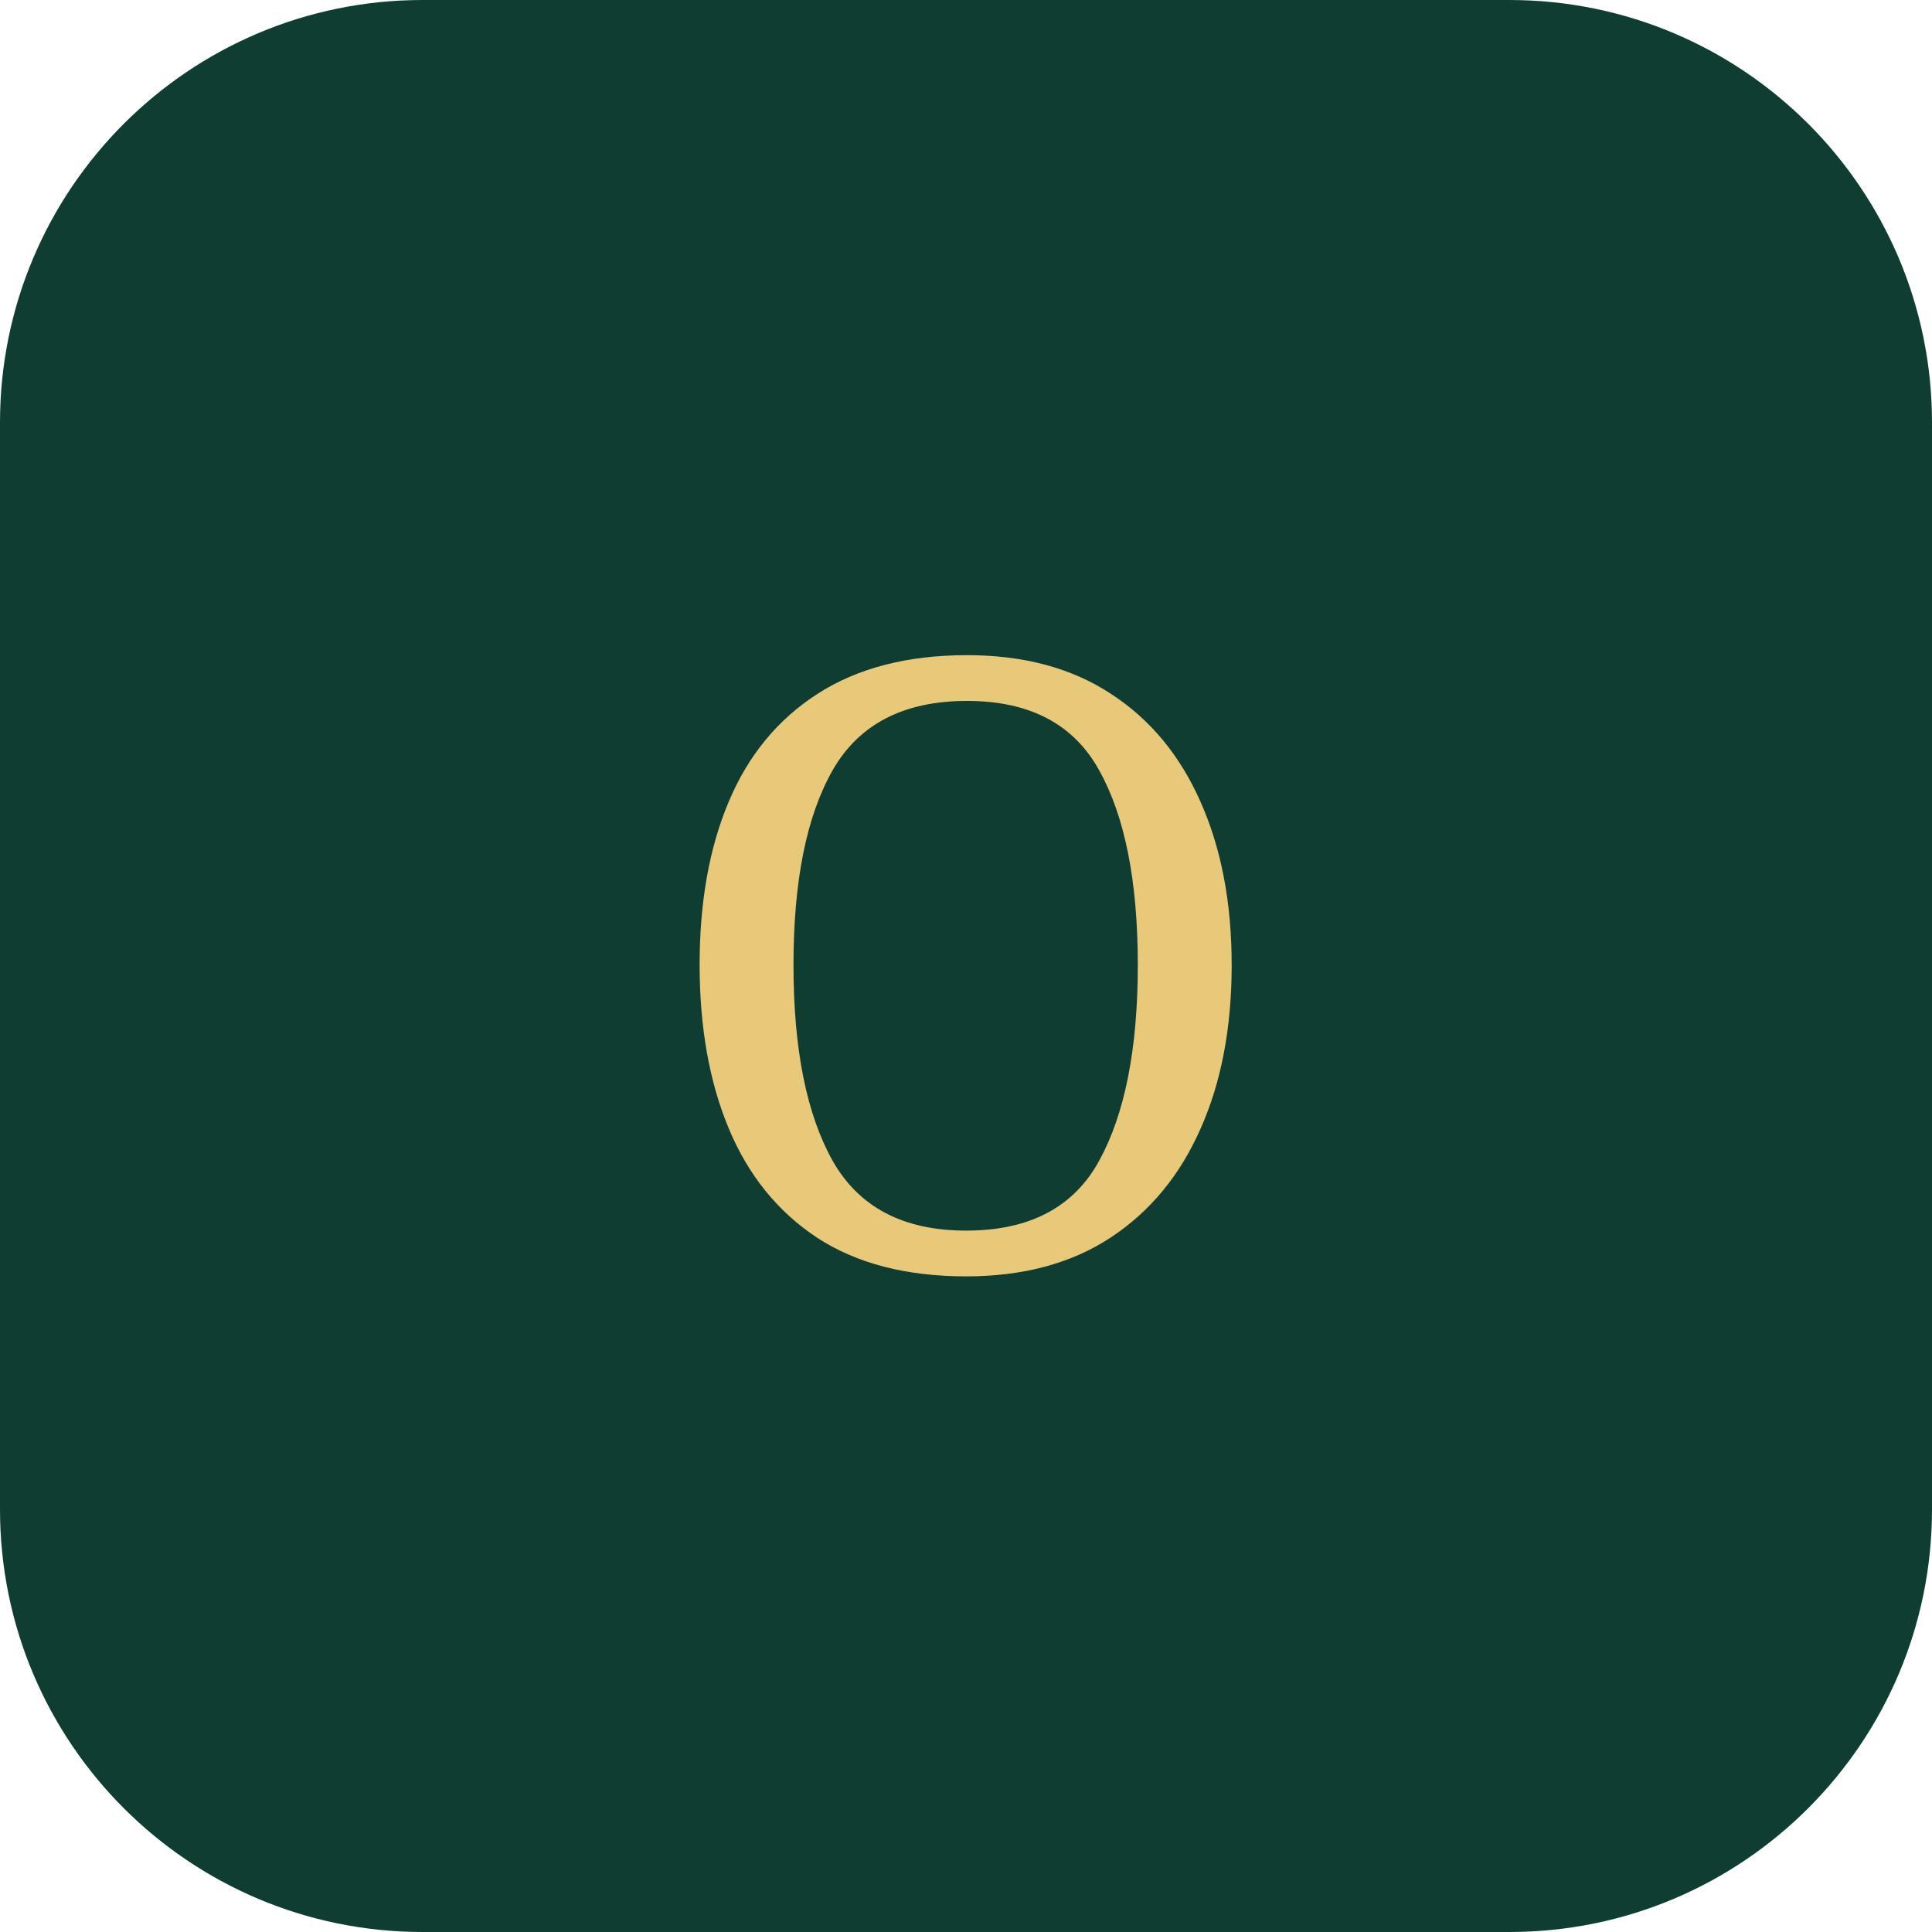
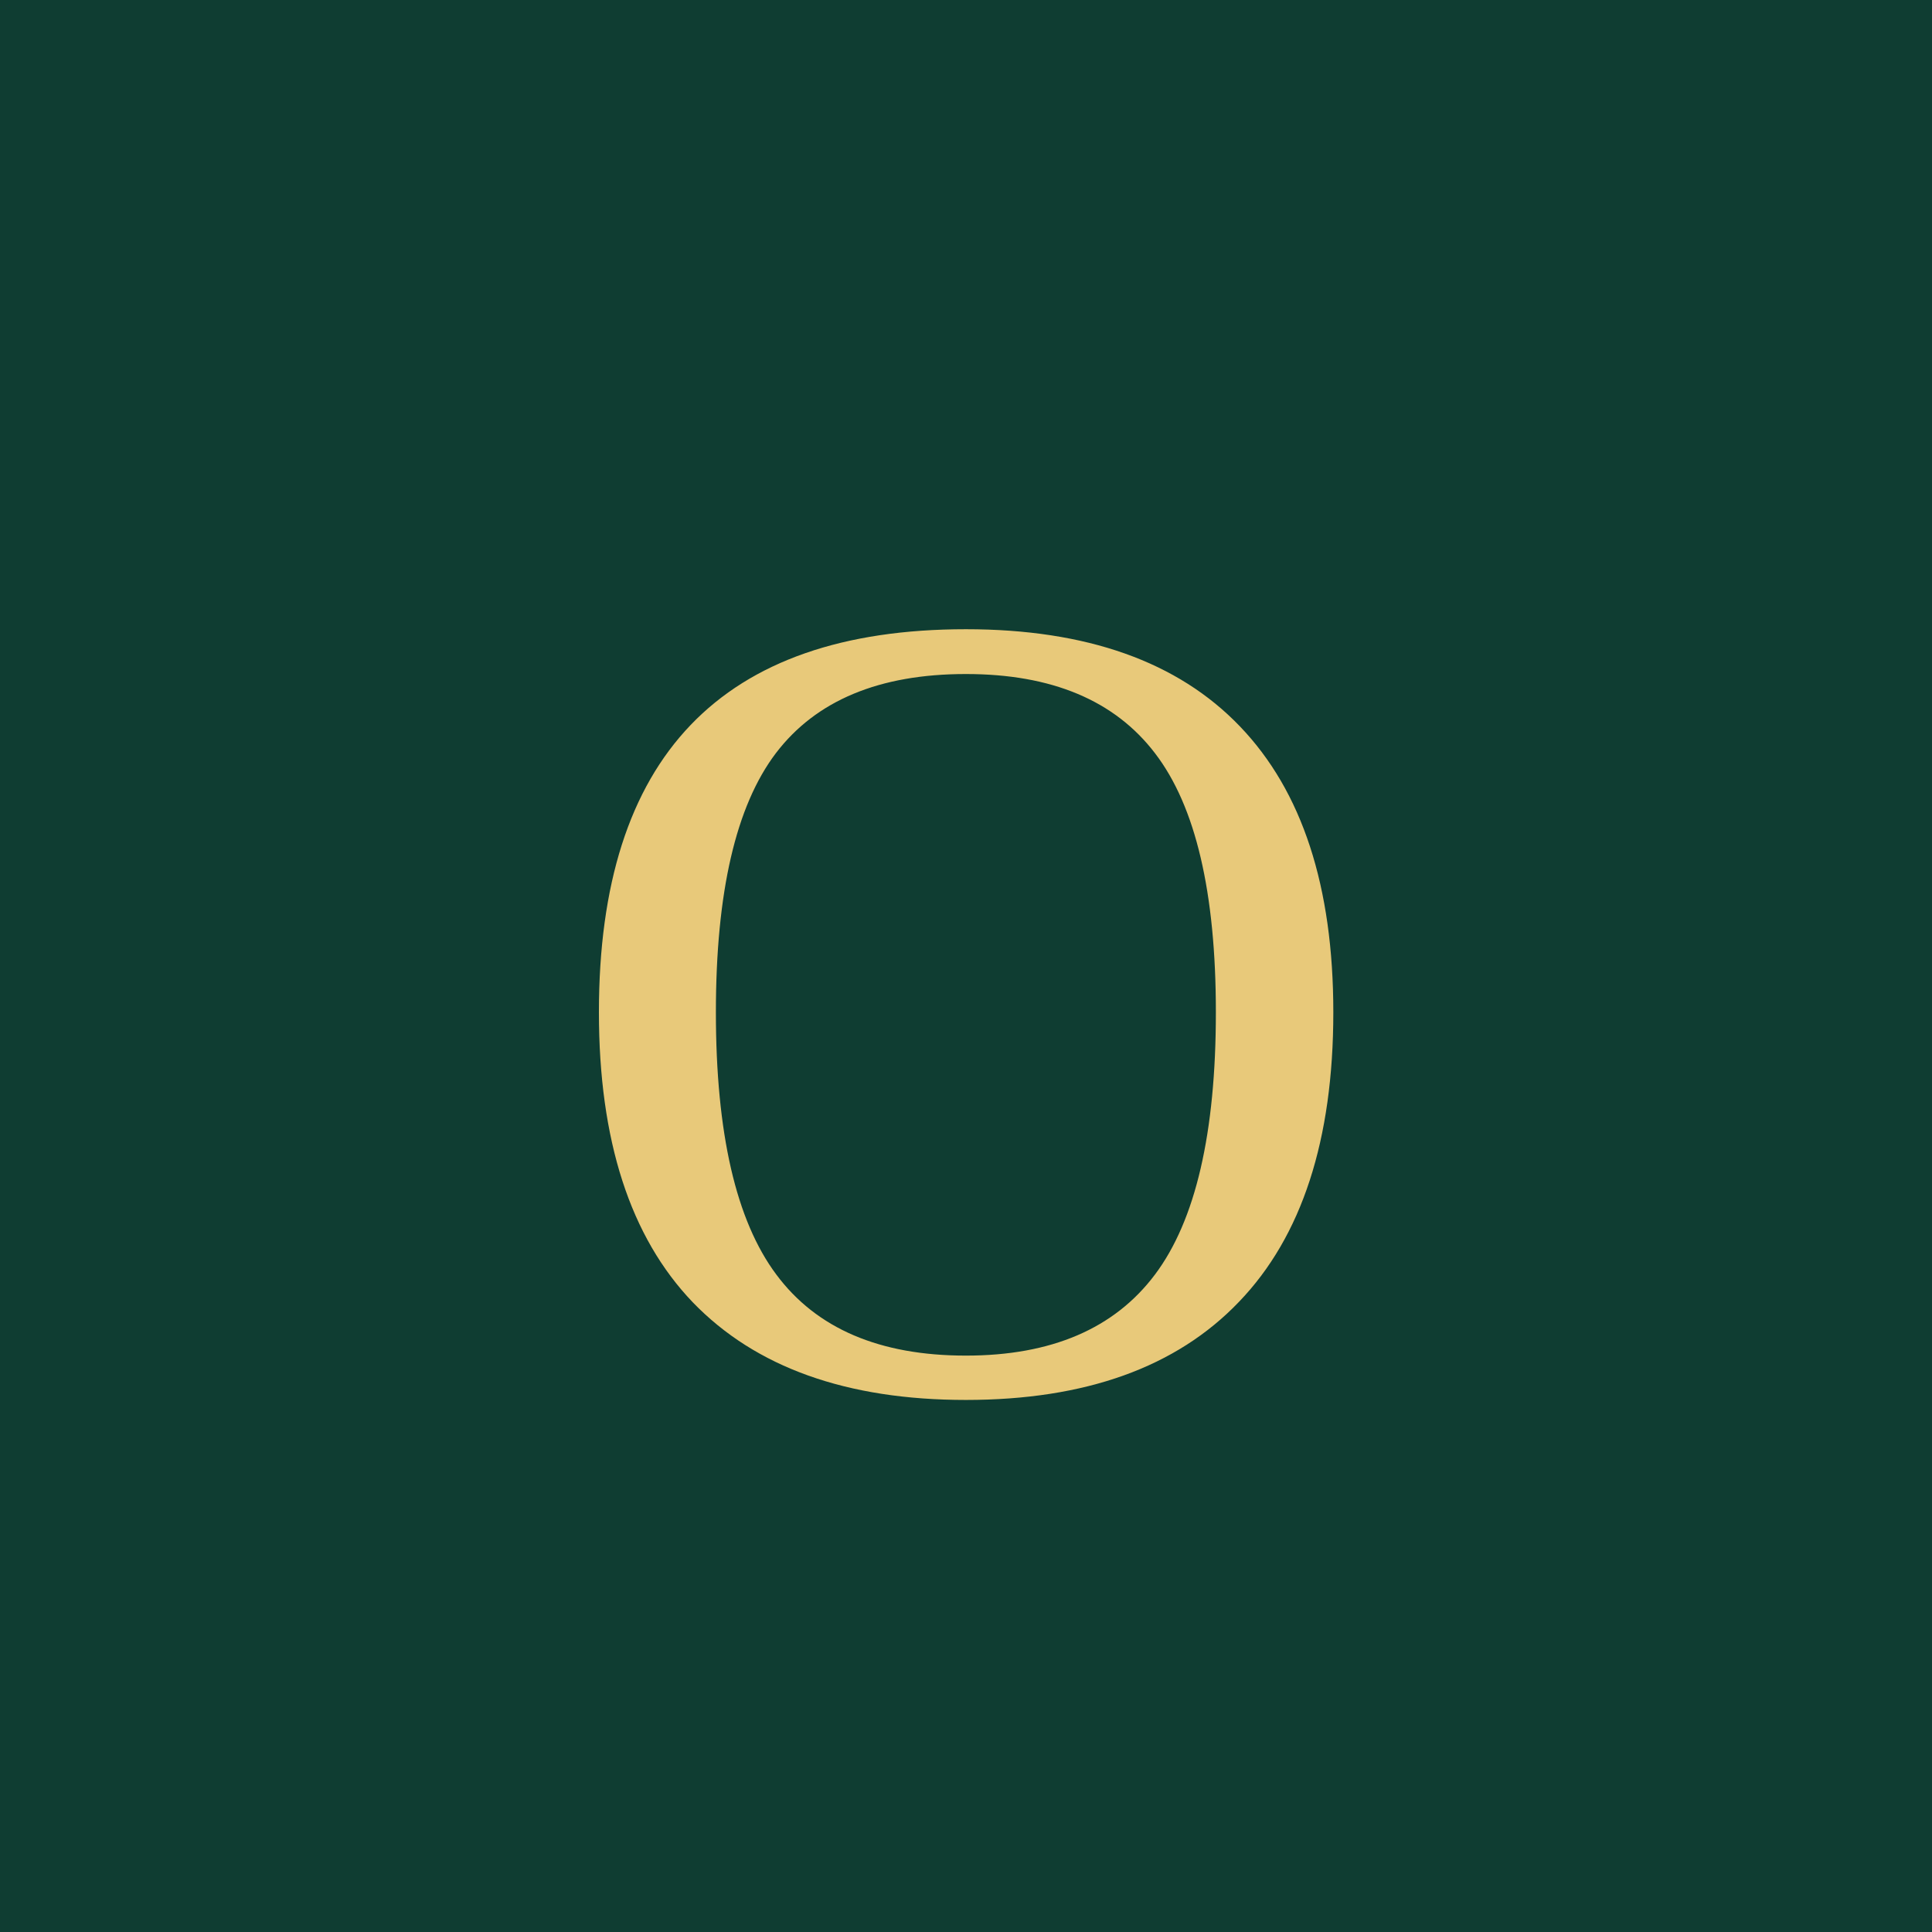
- <svg xmlns="http://www.w3.org/2000/svg" viewBox="0 0 64 64">
-   <rect width="64" height="64" rx="14" fill="#0f3d32" />
-   <text x="32" y="42" text-anchor="middle" font-size="28" fill="#e8c97a" font-family="Georgia, serif">O</text>
+ <svg xmlns="http://www.w3.org/2000/svg" viewBox="0 0 64 64" role="img" aria-label="Orah">
+   <rect width="64" height="64" fill="#0f3d32" />
+   <text x="32" y="46" text-anchor="middle" font-size="38" fill="#e8c97a" font-family="Georgia, 'Times New Roman', serif">O</text>
</svg>
